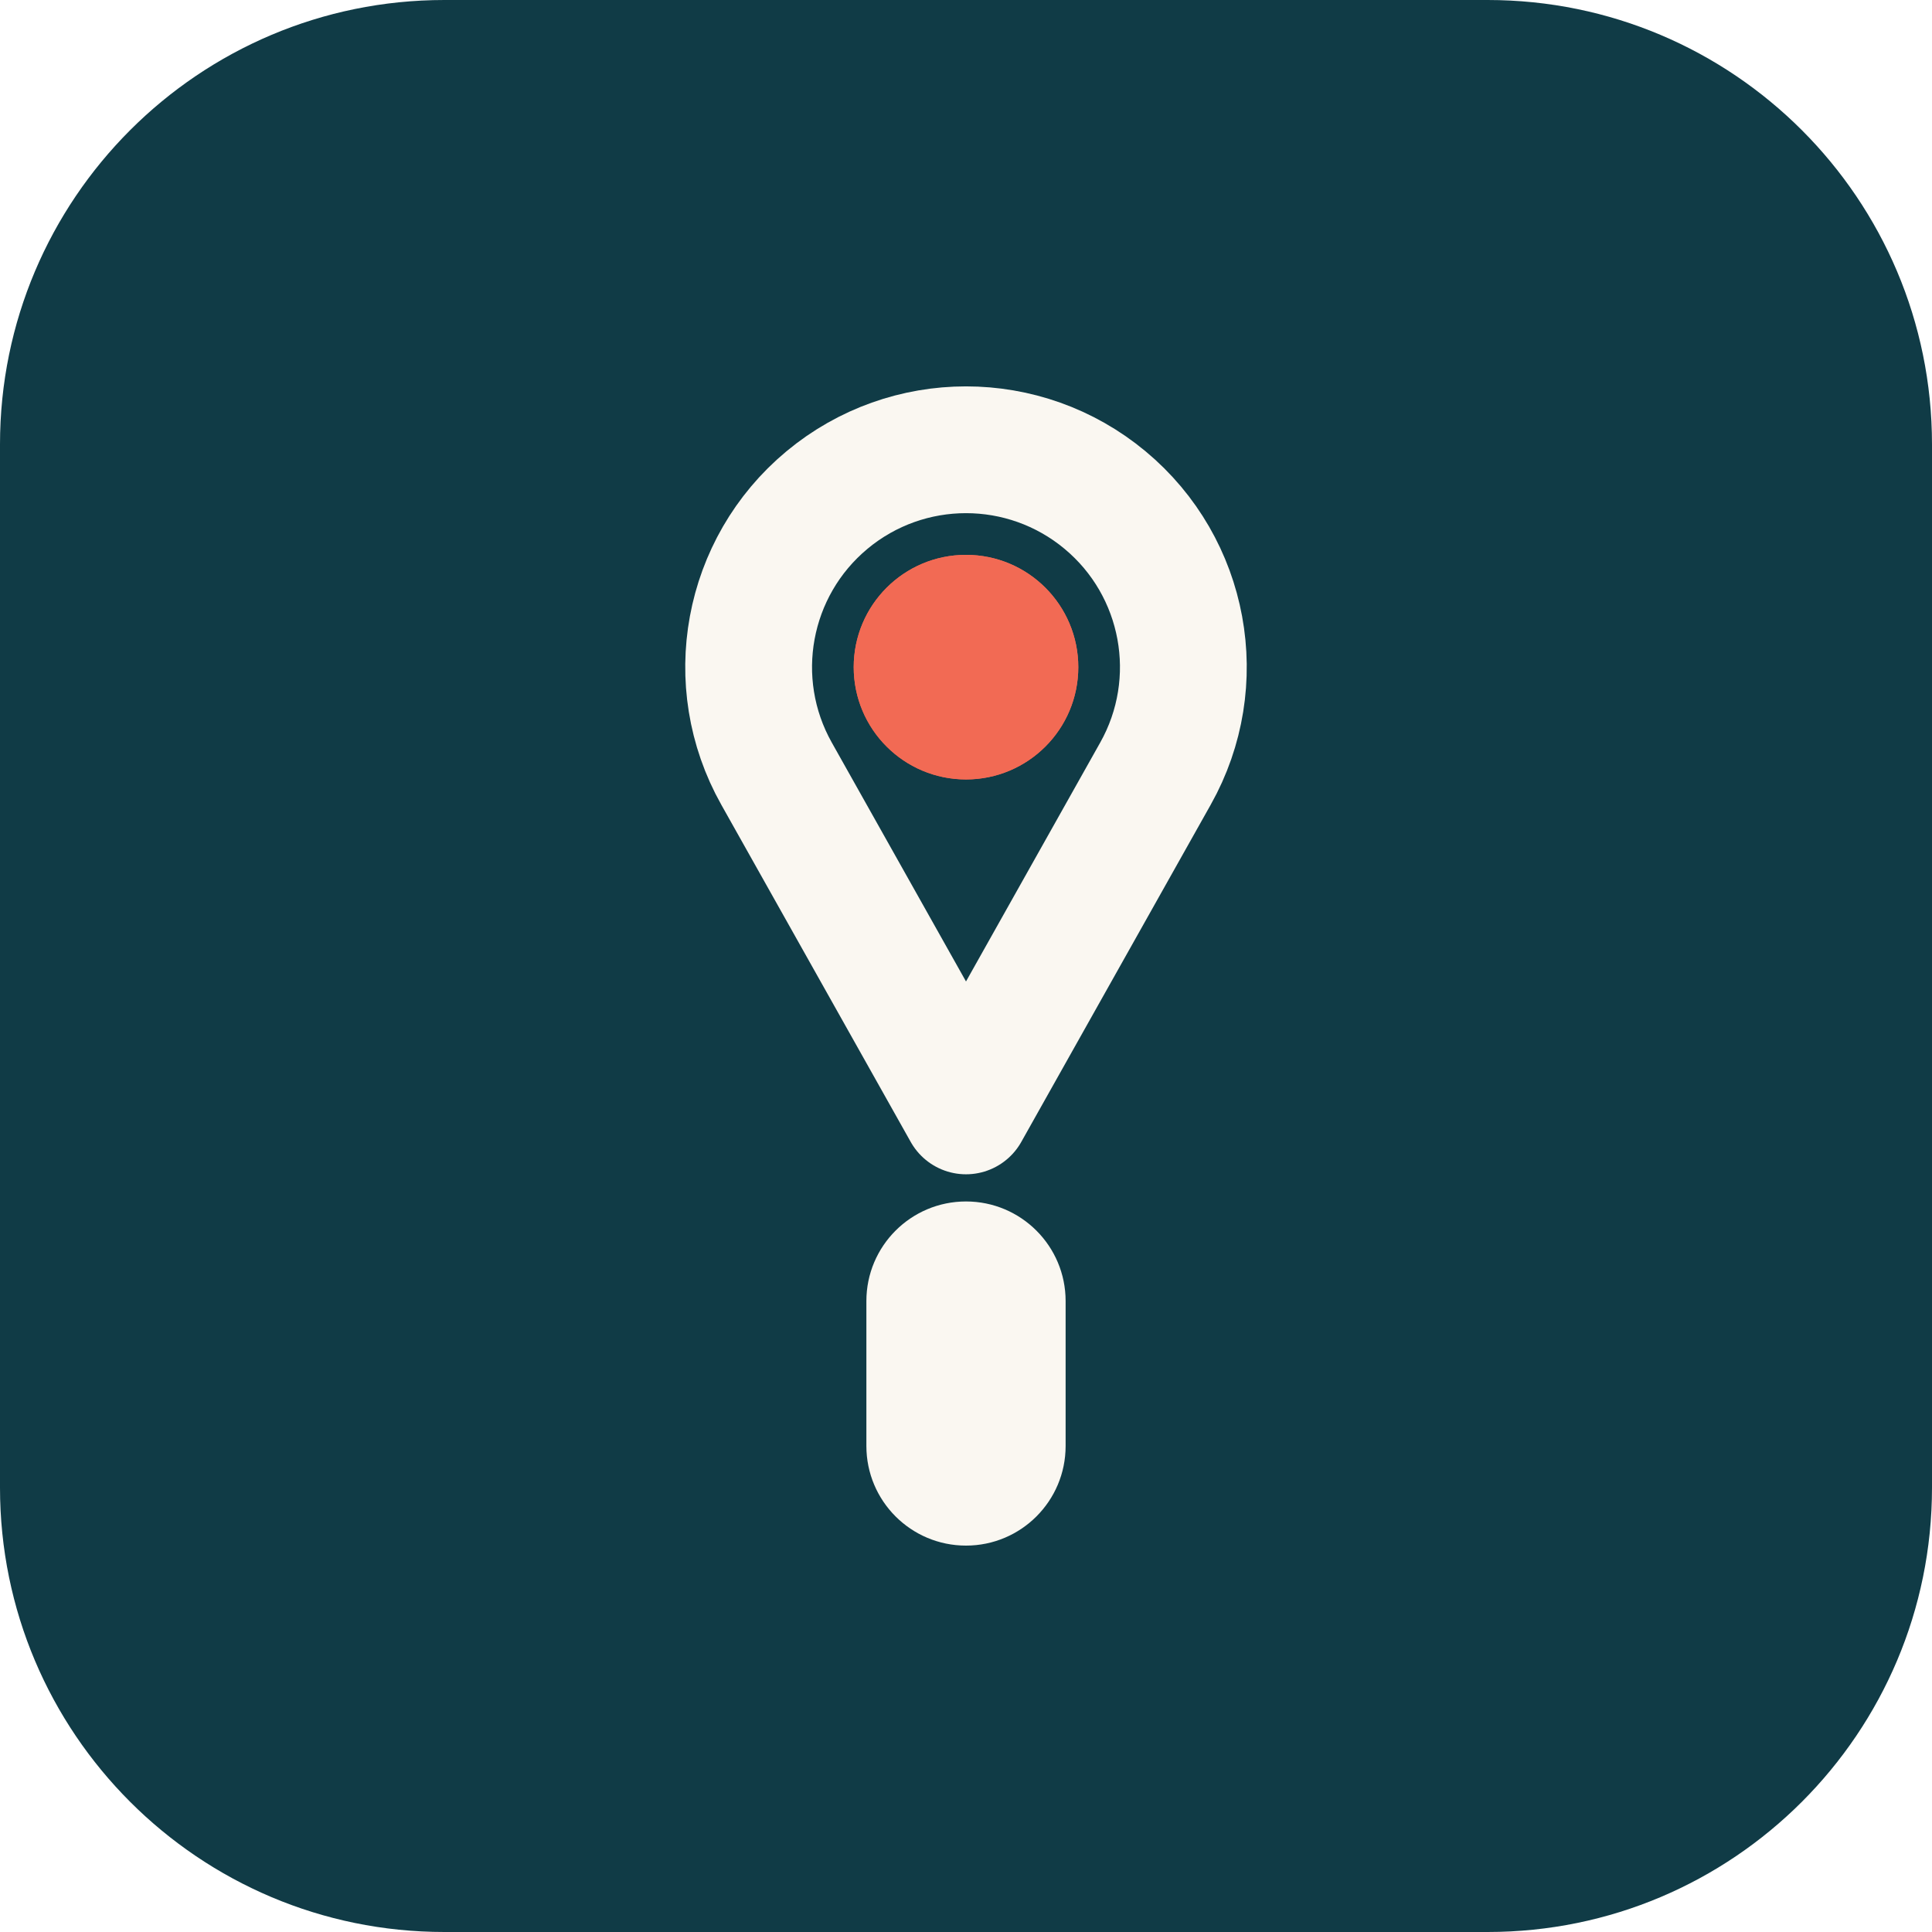
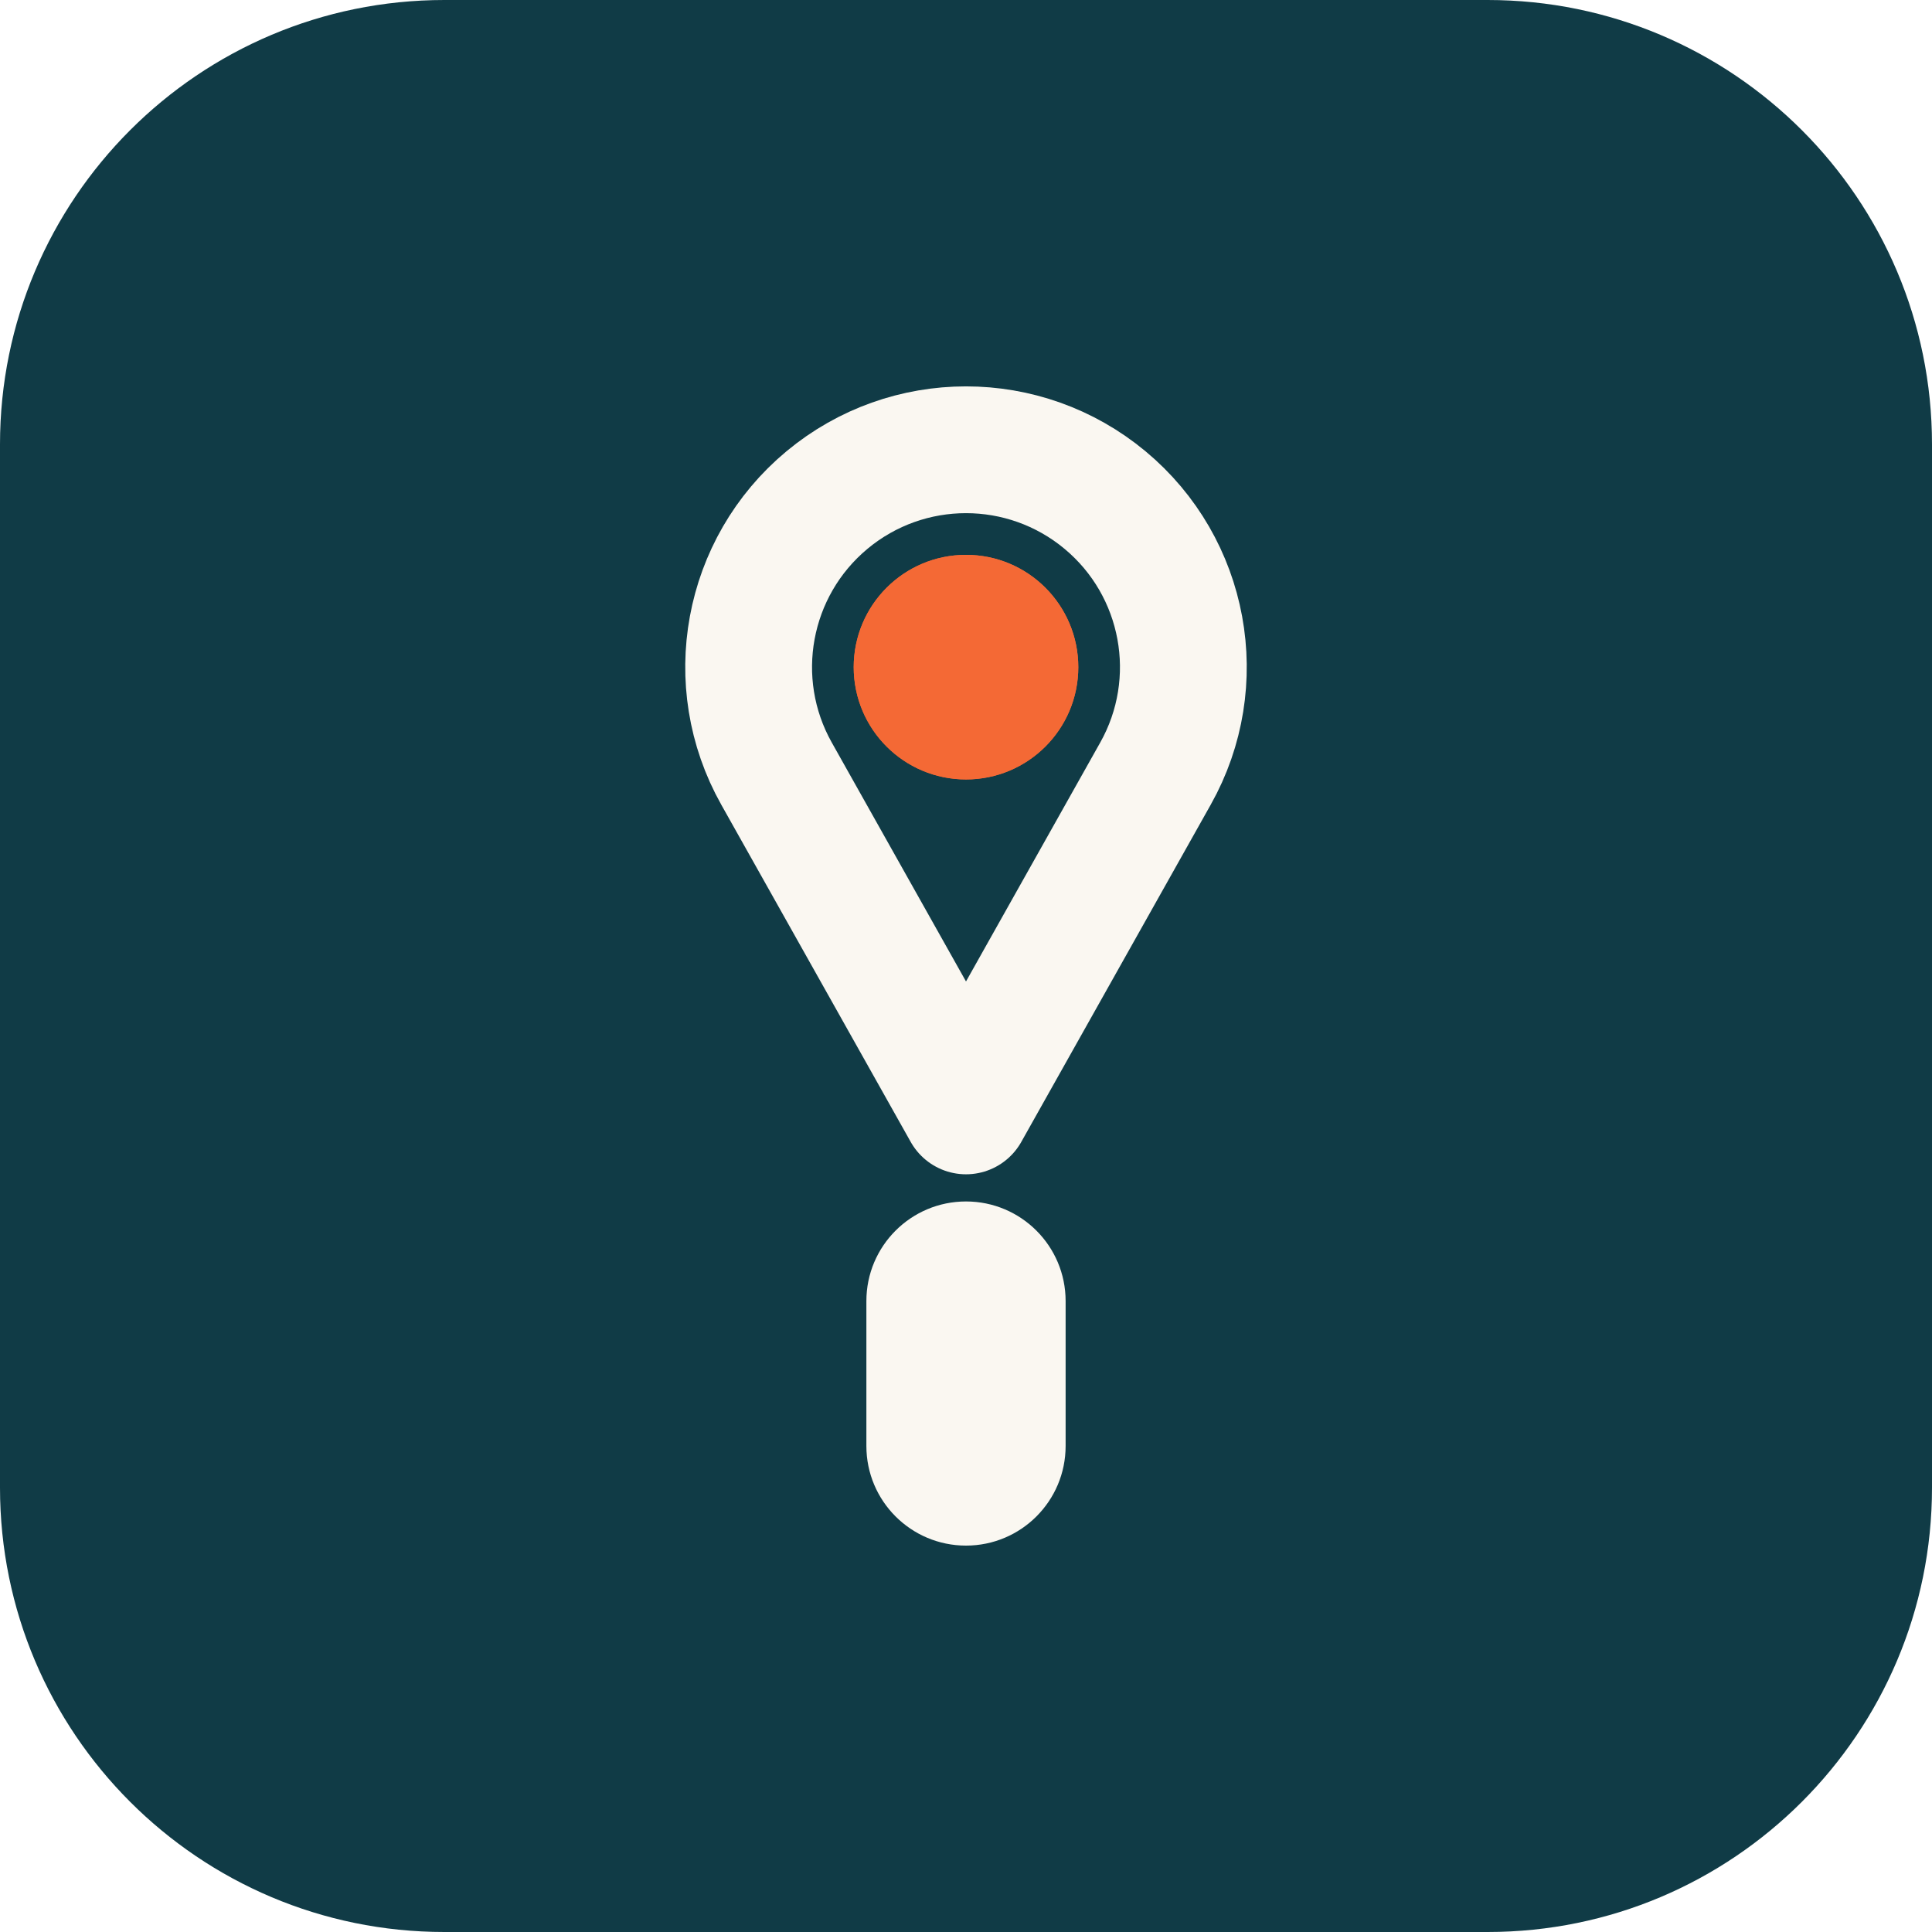
<svg xmlns="http://www.w3.org/2000/svg" viewBox="0 0 512 512" role="img" aria-label="DiNNo">
  <style>
.pinG,.stem,.dot,.ring{transform-box:fill-box;transform-origin:center}
.stem{transform-origin:bottom center}
.pinG{animation:pd 2.8s cubic-bezier(.2,.8,.2,1) infinite}
.stem{animation:sg 2.8s cubic-bezier(.2,.8,.2,1) infinite}
.dot{animation:dp 2.8s cubic-bezier(.2,.8,.2,1) infinite}
.r1{animation:r1 2.8s ease-out infinite}.r2{animation:r2 2.8s ease-out infinite}
@keyframes pd{0%{transform:translateY(-15px);opacity:0}16.07%,100%{transform:none;opacity:1}}
@keyframes sg{0%,4.29%{transform:scaleY(0)}15.71%,100%{transform:none}}
@keyframes dp{0%,13.57%{transform:scale(0)}20.07%{transform:scale(1.15)}22.86%,100%{transform:scale(1)}}
@keyframes r1{0%,17.13%{opacity:0;transform:scale(1)}17.14%{opacity:.95;transform:scale(1)}42.14%,100%{opacity:0;transform:scale(3.3)}}
@keyframes r2{0%,24.28%{opacity:0;transform:scale(1)}24.29%{opacity:.95;transform:scale(1)}49.29%,100%{opacity:0;transform:scale(3.3)}}
@media (prefers-reduced-motion:reduce){*{animation:none!important}.ring{opacity:0}}
</style>
  <rect width="512" height="512" rx="117.76" fill="#103B46" />
  <g transform="translate(150.40 102.40) scale(4.8)">
    <rect class="stem" x="16.5" y="45" width="11" height="19" rx="5.5" fill="#FAF7F1" />
    <g class="pinG">
      <path d="M22 40 L11.54 21.38 A12 12 0 1 1 32.46 21.38 Z" fill="none" stroke="#FAF7F1" stroke-width="7" stroke-linecap="round" stroke-linejoin="round" />
-       <circle class="ring r1" cx="22" cy="15.5" r="5" fill="none" stroke="#F26A54" stroke-width="2.4" />
-       <circle class="ring r2" cx="22" cy="15.5" r="5" fill="none" stroke="#F26A54" stroke-width="2.4" />
-       <circle class="dot" cx="22" cy="15.5" r="5" fill="#F26A54" />
+       <circle class="ring r1" cx="22" cy="15.5" r="5" fill="none" stroke="#F46935" stroke-width="2.4" />
+       <circle class="ring r2" cx="22" cy="15.5" r="5" fill="none" stroke="#F46935" stroke-width="2.4" />
+       <circle class="dot" cx="22" cy="15.5" r="5" fill="#F46935" />
    </g>
  </g>
</svg>
